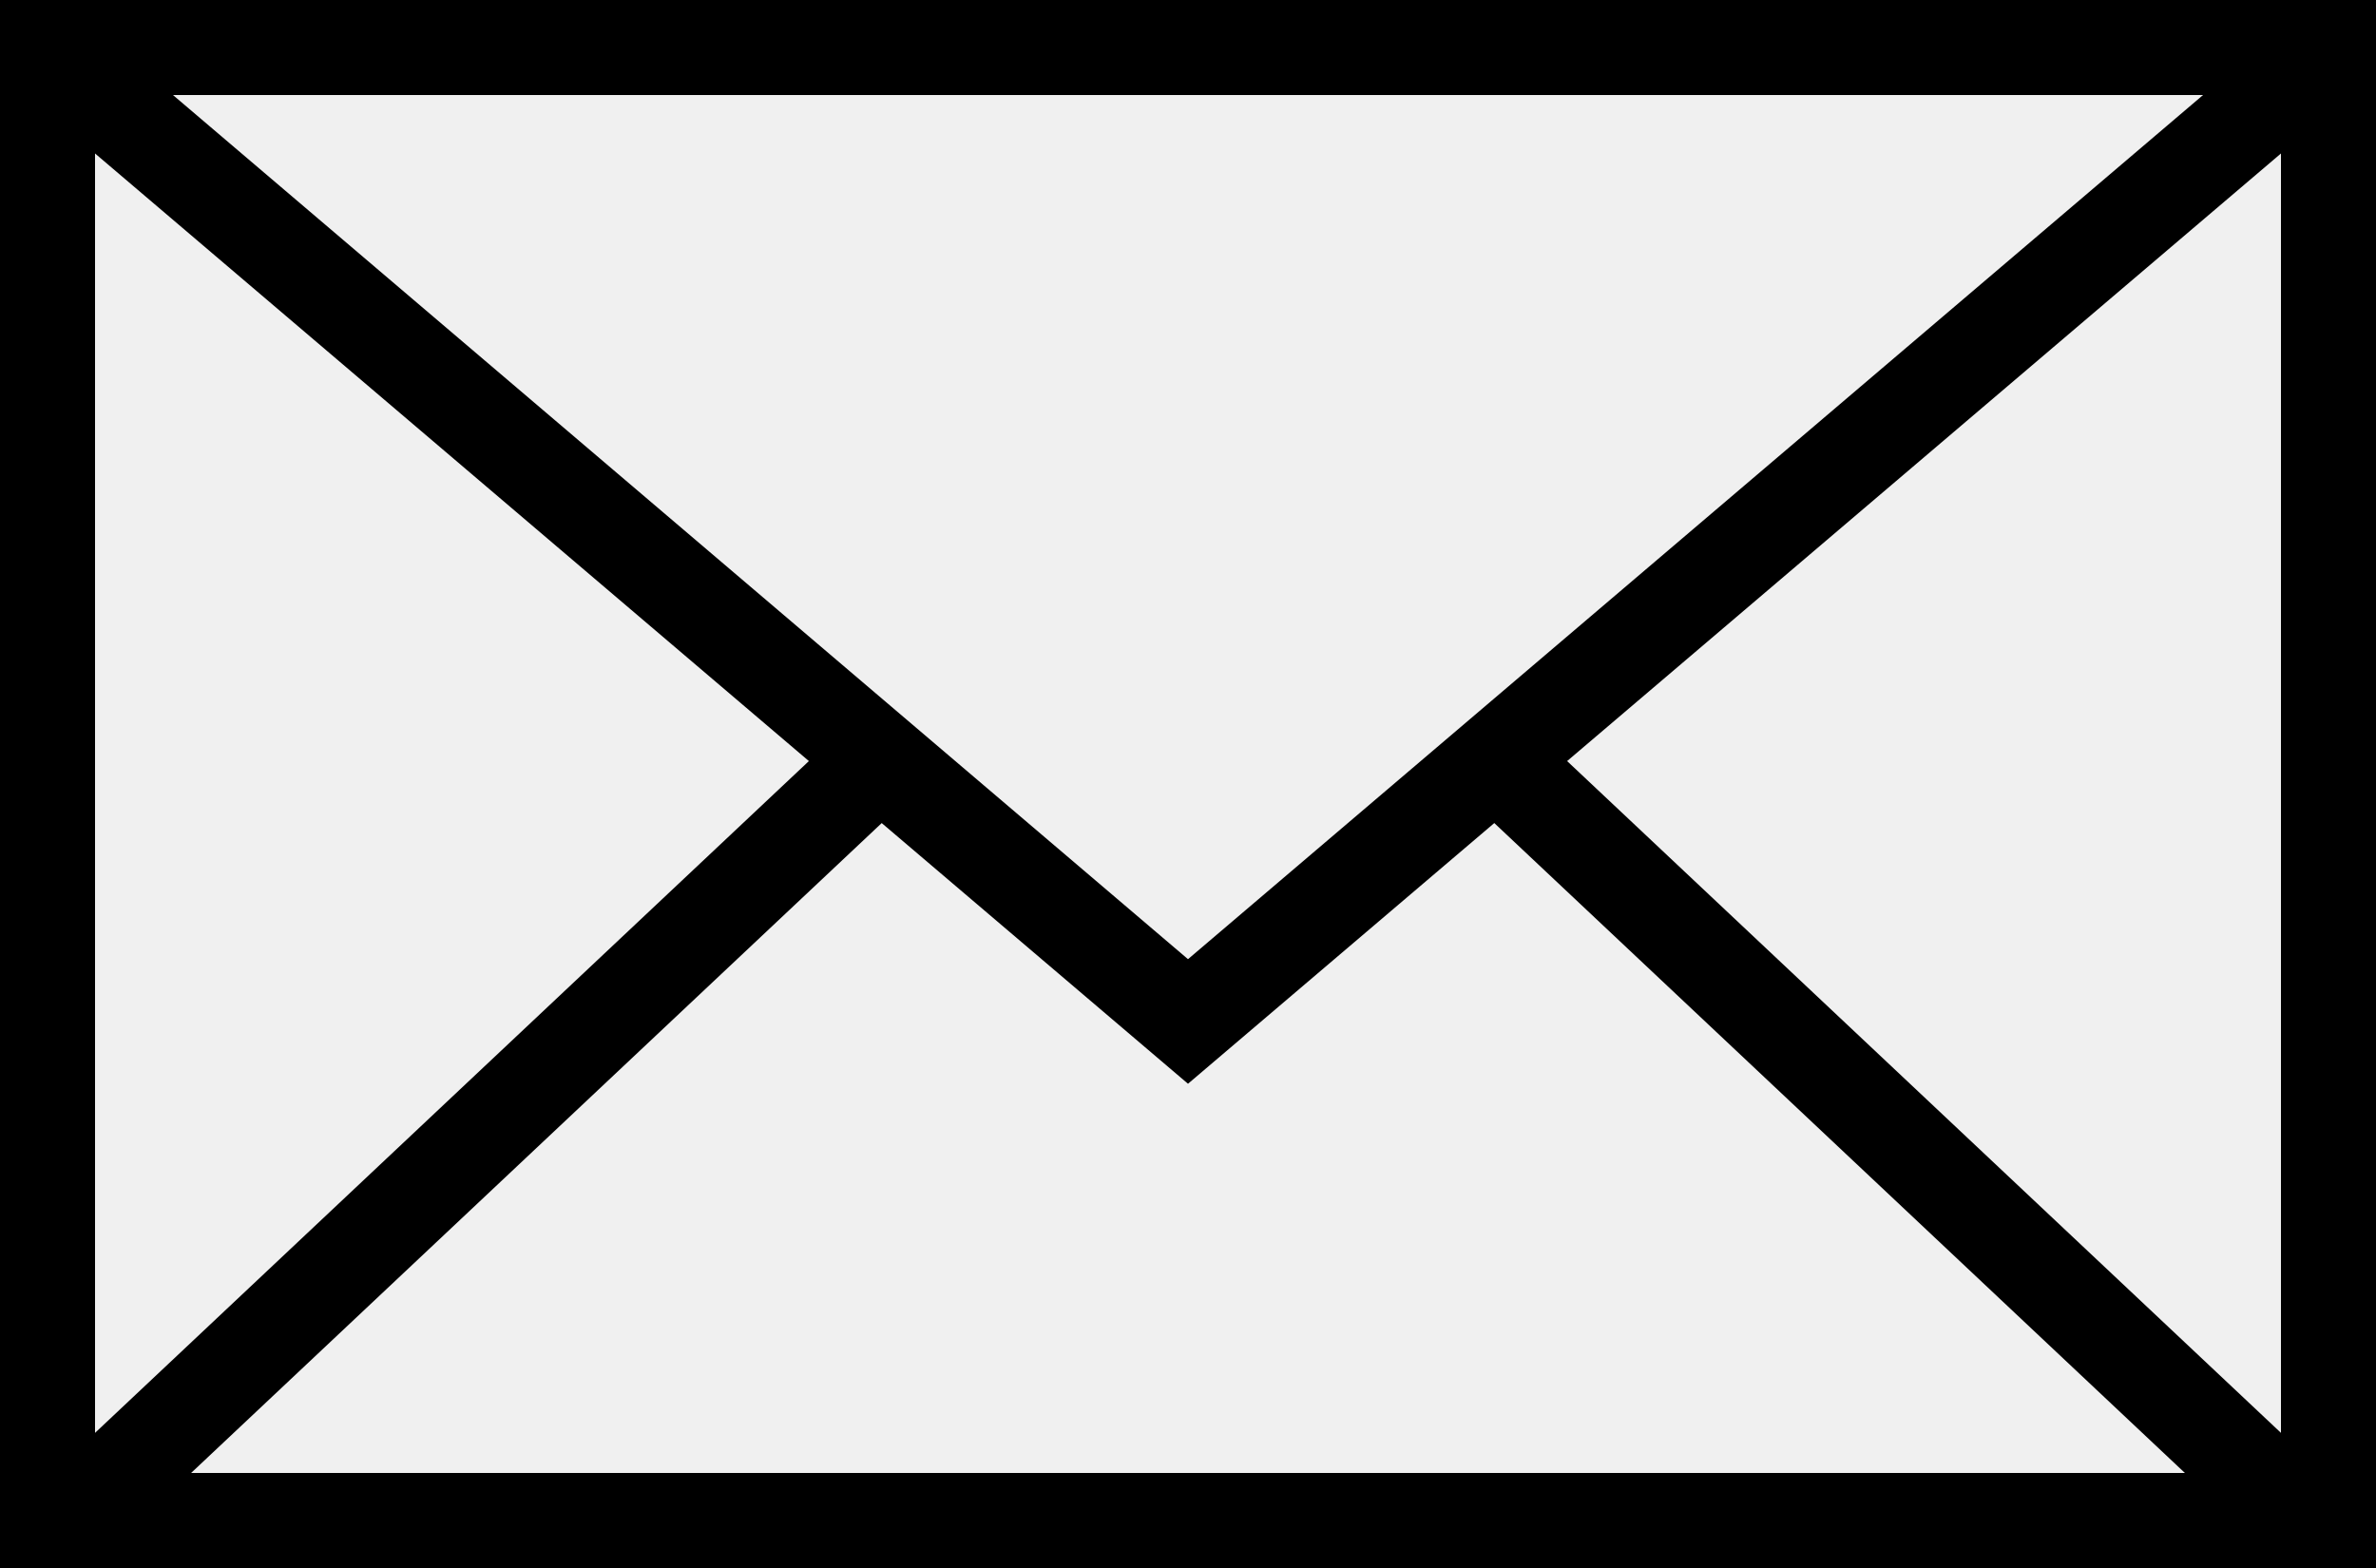
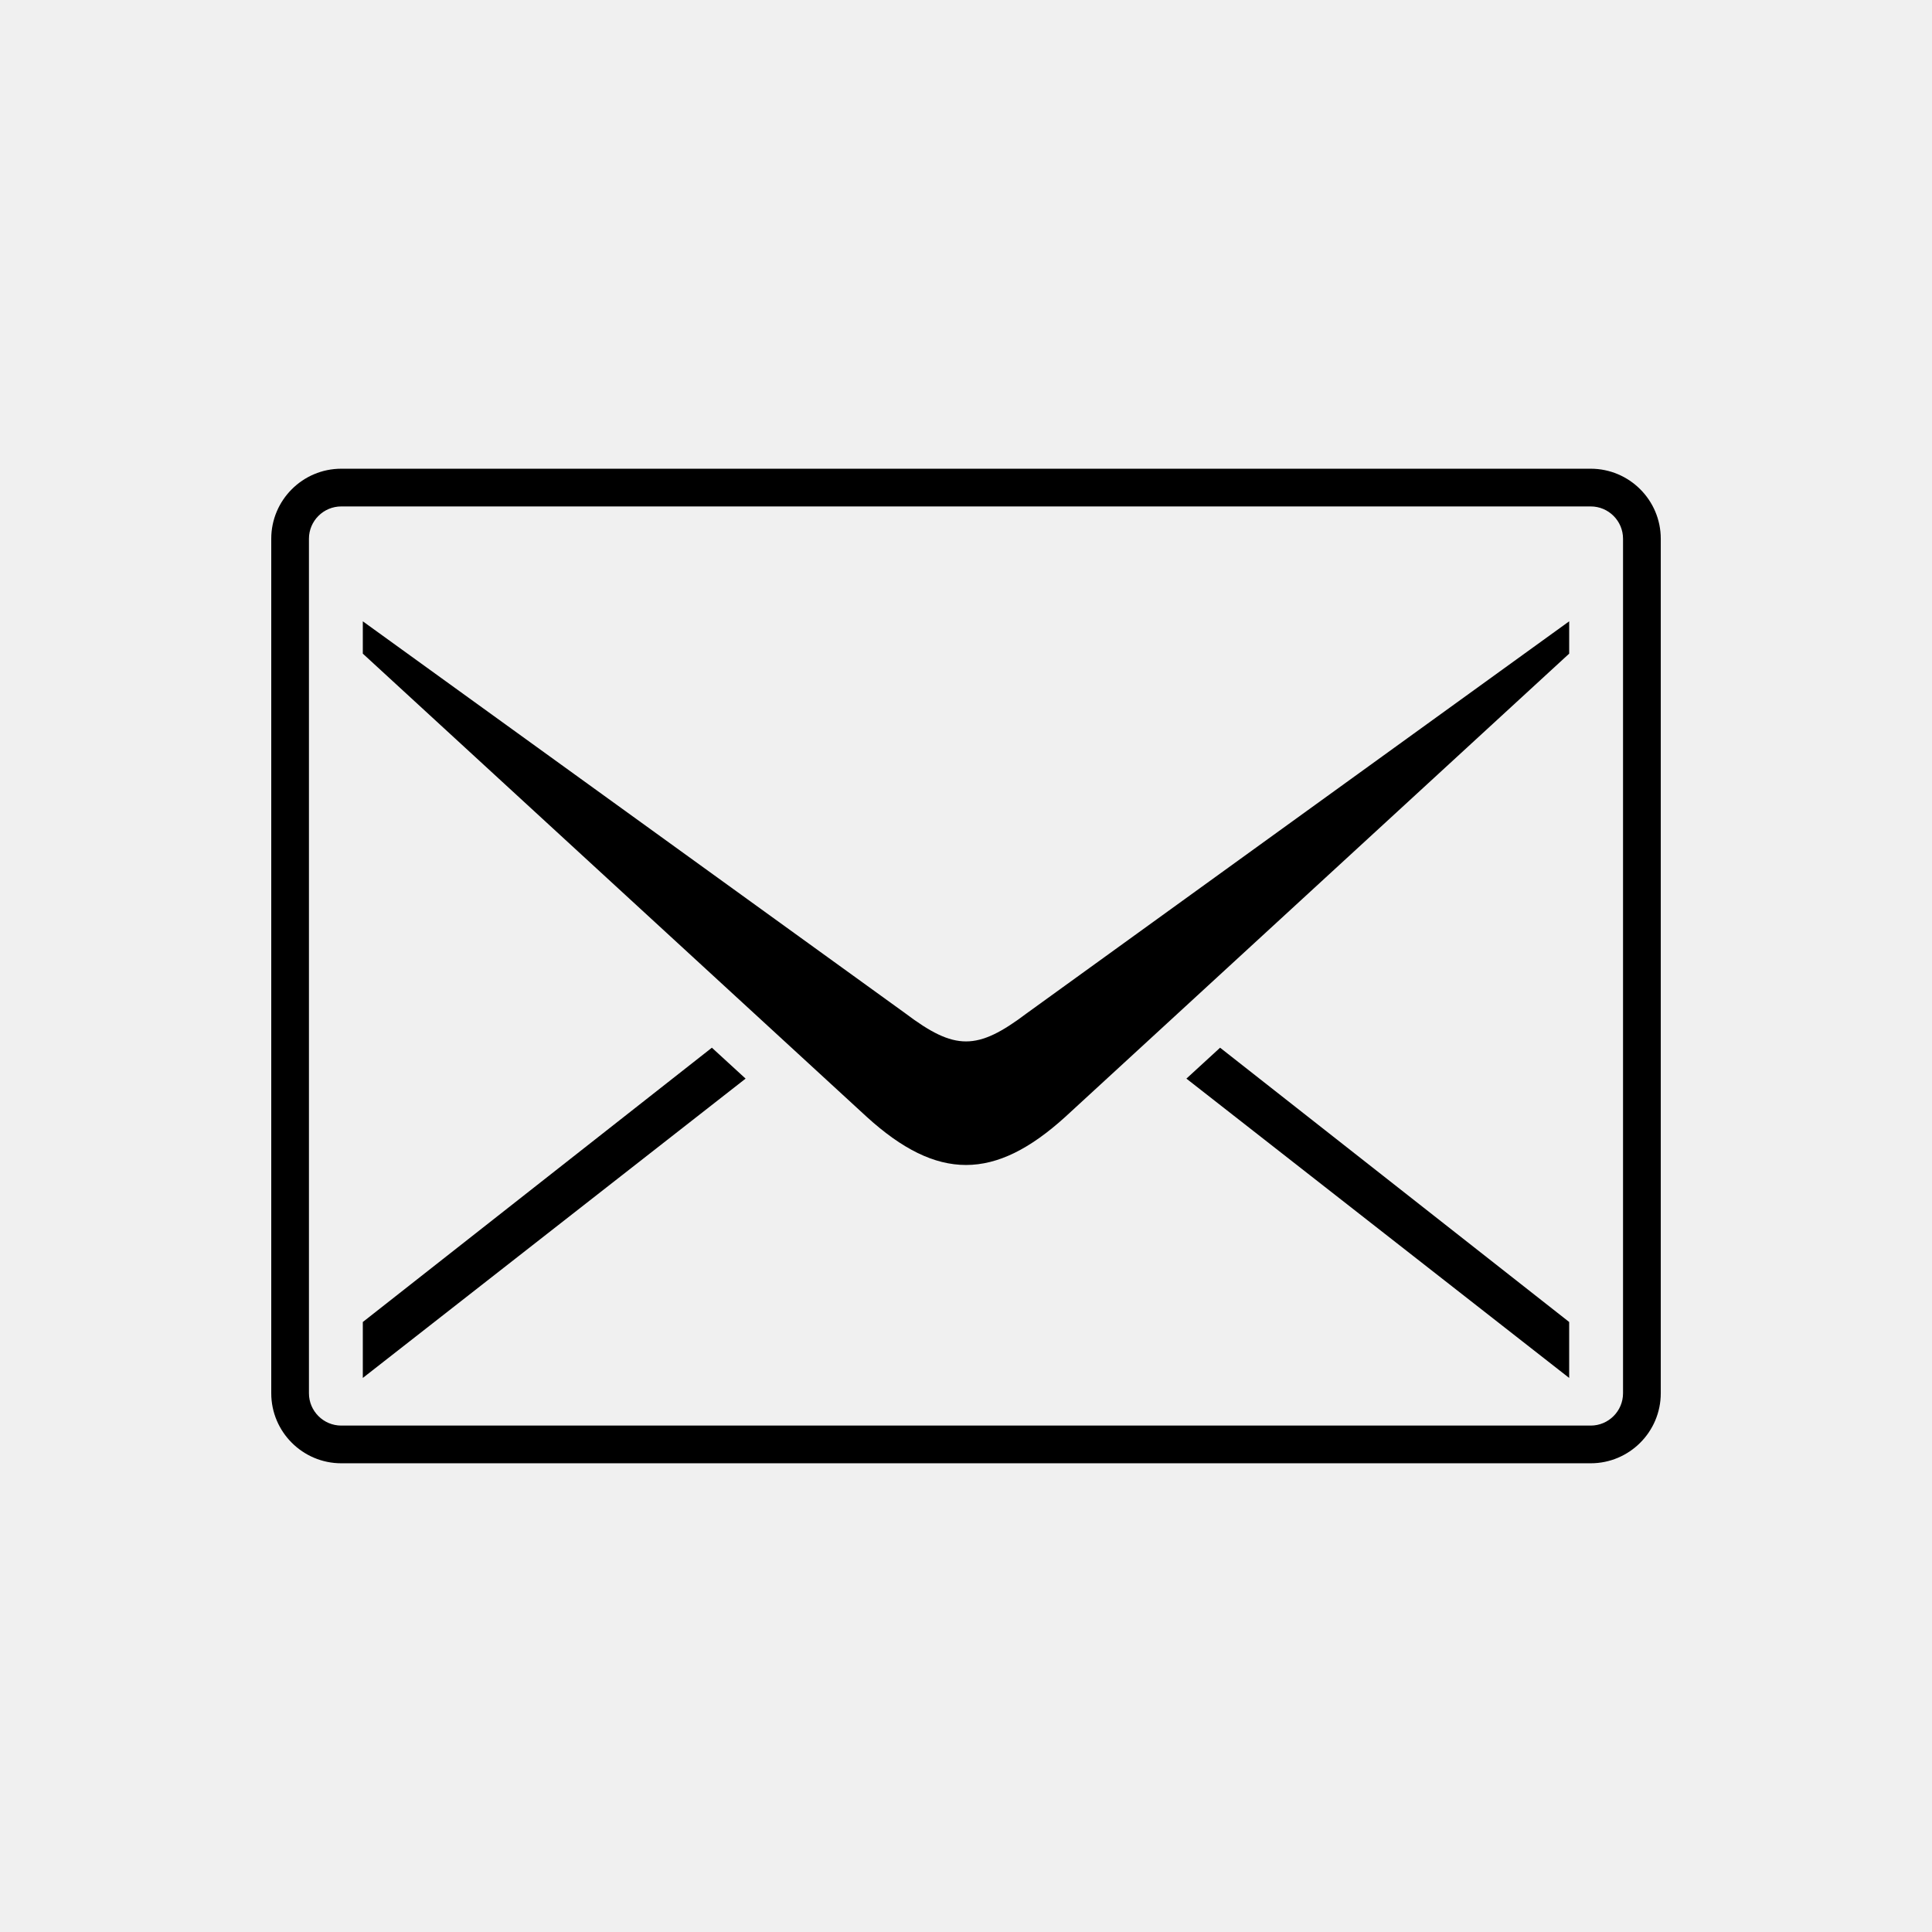
- <svg xmlns="http://www.w3.org/2000/svg" version="1.1" id="Layer_1" x="0px" y="0px" width="100px" height="66px" viewBox="0 0 100 66" enable-background="new 0 0 100 66" xml:space="preserve">
-   <path d="M0,0v66h100V0H0z M92.721,4L50,40.373L7.28,4H92.721z M4,6.46l30.044,25.575L4,60.312V6.46z M8.043,62l29.066-27.355  L50,45.617l12.891-10.973L91.957,62H8.043z M96,60.312L65.956,32.035L96,6.46V60.312z" />
+ <svg xmlns="http://www.w3.org/2000/svg" version="1.1" id="Layer_1" x="0px" y="0px" width="100px" height="100px" viewBox="0 0 100 100" enable-background="new 0 0 100 100" xml:space="preserve">
+   <g id="Captions">
+     <rect x="-192" width="185" height="99" />
+     <rect y="-36" width="100" height="30" />
+     <text transform="matrix(1 0 0 1 66 -19.5)" fill="#000000" font-family="'Helvetica'" font-size="2.4">http://thenounproject.com</text>
+     <text transform="matrix(1 0 0 1 7.166 -24.5)" fill="#000000" font-family="'Helvetica-Bold'" font-size="6.158">The Noun Project</text>
+     <text transform="matrix(1 0 0 1 8.2861 -19.7002)" fill="#000000" font-family="'Helvetica-Bold'" font-size="4">Icon Template</text>
+     <text transform="matrix(1 0 0 1 -178.5 10.5)" fill="#000000" font-family="'Helvetica-Bold'" font-size="6.158">Reminders</text>
+     <line fill="#000000" stroke="#FFFFFF" stroke-miterlimit="10" x1="8" y1="-14.5" x2="18" y2="-14.5" />
+     <line fill="#000000" stroke="#FFFFFF" stroke-miterlimit="10" x1="-179" y1="16.5" x2="-162" y2="16.5" />
+     <g>
+       <g>
+         <g>
+           <rect x="-170.802" y="31.318" fill="#000000" width="8.721" height="8.642" />
+           <path fill="#000000" d="M-164.455,42.312h4.747v-4.703h-4.747V42.312z M-159.266,42.749h-5.63V37.17h5.63V42.749      L-159.266,42.749z M-166.221,44.062h8.279v-8.203h-8.279V44.062L-166.221,44.062z M-157.5,44.5h-9.163v-9.079h9.163V44.5      L-157.5,44.5z" />
+           <polygon fill="#000000" points="-166.149,44.133 -166.292,43.991 -158.013,35.787 -157.871,35.929     " />
+         </g>
+       </g>
+     </g>
+     <rect x="-179" y="58" fill="none" width="35" height="32.5" />
+     <text transform="matrix(1 0 0 1 -179 60.1572)" fill="#000000" font-family="'Helvetica-Bold'" font-size="3">Strokes</text>
+     <text transform="matrix(1 0 0 1 -179 65.1572)" fill="#000000" font-family="'Helvetica'" font-size="2.4">Try to keep strokes at 4px</text>
+     <text transform="matrix(1 0 0 1 -179 70.1572)" fill="#000000" font-family="'Helvetica'" font-size="2.4">Minimum stroke weight is 2px</text>
+     <text transform="matrix(1 0 0 1 -179 74.6572)" fill="#000000" font-family="'Helvetica'" font-size="2.4">For thicker strokes use even </text>
+     <text transform="matrix(1 0 0 1 -179 77.6572)" fill="#000000" font-family="'Helvetica'" font-size="2.4">numbers: 6px, 8px etc.</text>
+     <text transform="matrix(1 0 0 1 -179 82.1572)" fill="#000000" font-family="'Helvetica-Bold'" font-size="2.4">Remember to expand strokes </text>
+     <text transform="matrix(1 0 0 1 -179 85.1572)" fill="#000000" font-family="'Helvetica-Bold'" font-size="2.4">before saving as an SVG </text>
+     <rect x="-136.5" y="58" fill="none" width="35" height="32.5" />
+     <text transform="matrix(1 0 0 1 -136.5 60.1572)" fill="#000000" font-family="'Helvetica-Bold'" font-size="3">Size</text>
+     <text transform="matrix(1 0 0 1 -136.5 65.1572)" fill="#000000" font-family="'Helvetica'" font-size="2.4">Cannot be wider or taller than </text>
+     <text transform="matrix(1 0 0 1 -136.5 68.6572)" fill="#000000" font-family="'Helvetica'" font-size="2.4">100px (artboard size)</text>
+     <text transform="matrix(1 0 0 1 -136.5 73.6572)" fill="#000000" font-family="'Helvetica'" font-size="2.4">Scale your icon to fill as much of </text>
+     <text transform="matrix(1 0 0 1 -136.5 76.6572)" fill="#000000" font-family="'Helvetica'" font-size="2.4">the Safe Area as possible (within </text>
+     <text transform="matrix(1 0 0 1 -136.5 79.6572)" fill="#000000" font-family="'Helvetica'" font-size="2.4">the guides)</text>
+     <rect x="-94" y="58" fill="none" width="35" height="32.5" />
+     <text transform="matrix(1 0 0 1 -94 60.1572)" fill="#000000" font-family="'Helvetica-Bold'" font-size="3">Ungroup</text>
+     <text transform="matrix(1 0 0 1 -94 65.1572)" fill="#000000" font-family="'Helvetica'" font-size="2.4">If your design has more than one </text>
+     <text transform="matrix(1 0 0 1 -94 68.1572)" fill="#000000" font-family="'Helvetica'" font-size="2.4">shape, make sure to ungroup.</text>
+     <rect x="-50" y="58" fill="none" width="35" height="32.5" />
+     <text transform="matrix(1 0 0 1 -50 60.1572)" fill="#000000" font-family="'Helvetica-Bold'" font-size="3">Save as</text>
+     <text transform="matrix(1 0 0 1 -50 65.1572)" fill="#000000" font-family="'Helvetica'" font-size="2.4">Save as .SVG and make sure </text>
+     <text transform="matrix(1 0 0 1 -50 68.1572)" fill="#000000" font-family="'Helvetica'" font-size="2.4">“Use Artboards” is checked.</text>
+     <text transform="matrix(1.0074 0 0 1 -125.542 30.5938)" fill="#000000" font-family="'Helvetica'" font-size="2.573">100px</text>
+     <text transform="matrix(1.0074 0 0 1 -41 39)" fill="#000000" font-family="'Helvetica-Bold'" font-size="5.146">.SVG</text>
+     <rect x="-126.514" y="34.815" fill="#000000" width="10.261" height="10.185" />
+     <rect x="-126.477" y="31.766" fill="#000000" width="0.522" height="2.337" />
+     <rect x="-116.812" y="31.766" fill="#000000" width="0.523" height="2.337" />
+     <rect x="-127" y="32.337" fill="#000000" width="11.233" height="0.572" />
+     <g>
+       <rect x="-83.805" y="33.844" fill="#000000" width="10.305" height="10.156" />
+       <rect x="-76.809" y="28.707" fill="#000000" width="3.308" height="3.261" />
+     </g>
+     <rect x="-178.5" y="22.5" fill="#000000" stroke="#FFFFFF" stroke-miterlimit="10" width="30" height="30" />
+     <rect x="-136.5" y="22.5" fill="#000000" stroke="#FFFFFF" stroke-miterlimit="10" width="30" height="30" />
+     <rect x="-93.5" y="22.5" fill="#000000" stroke="#FFFFFF" stroke-miterlimit="10" width="30" height="30" />
+     <rect x="-49.5" y="22.5" fill="#000000" stroke="#FFFFFF" stroke-miterlimit="10" width="30" height="30" />
+   </g>
+   <g id="Your_Icon">
+     <path d="M44.863,57.809c3.655,3.325,6.625,3.315,10.276,0l26.082-23.977v-1.673L53.141,52.45c-2.565,1.938-3.714,1.938-6.281,0   L18.779,32.159v1.673L44.863,57.809z" />
+     <path d="M82.336,24.261H17.664c-1.998,0-3.624,1.626-3.624,3.624v44.23c0,1.998,1.626,3.624,3.624,3.624h64.672   c1.998,0,3.625-1.626,3.625-3.624v-44.23C85.961,25.887,84.334,24.261,82.336,24.261z M84.008,72.115   c0,0.921-0.75,1.673-1.672,1.673H17.664c-0.922,0-1.673-0.752-1.673-1.673v-44.23c0-0.922,0.751-1.672,1.673-1.672h64.672   c0.922,0,1.672,0.75,1.672,1.672V72.115z" />
+     <polygon points="36.847,54.229 18.779,68.427 18.779,71.322 38.592,55.829  " />
+     <path d="M61.408,55.829l19.812,15.493v-2.896L63.152,54.229C62.506,54.82,61.928,55.354,61.408,55.829z" />
+   </g>
</svg>
